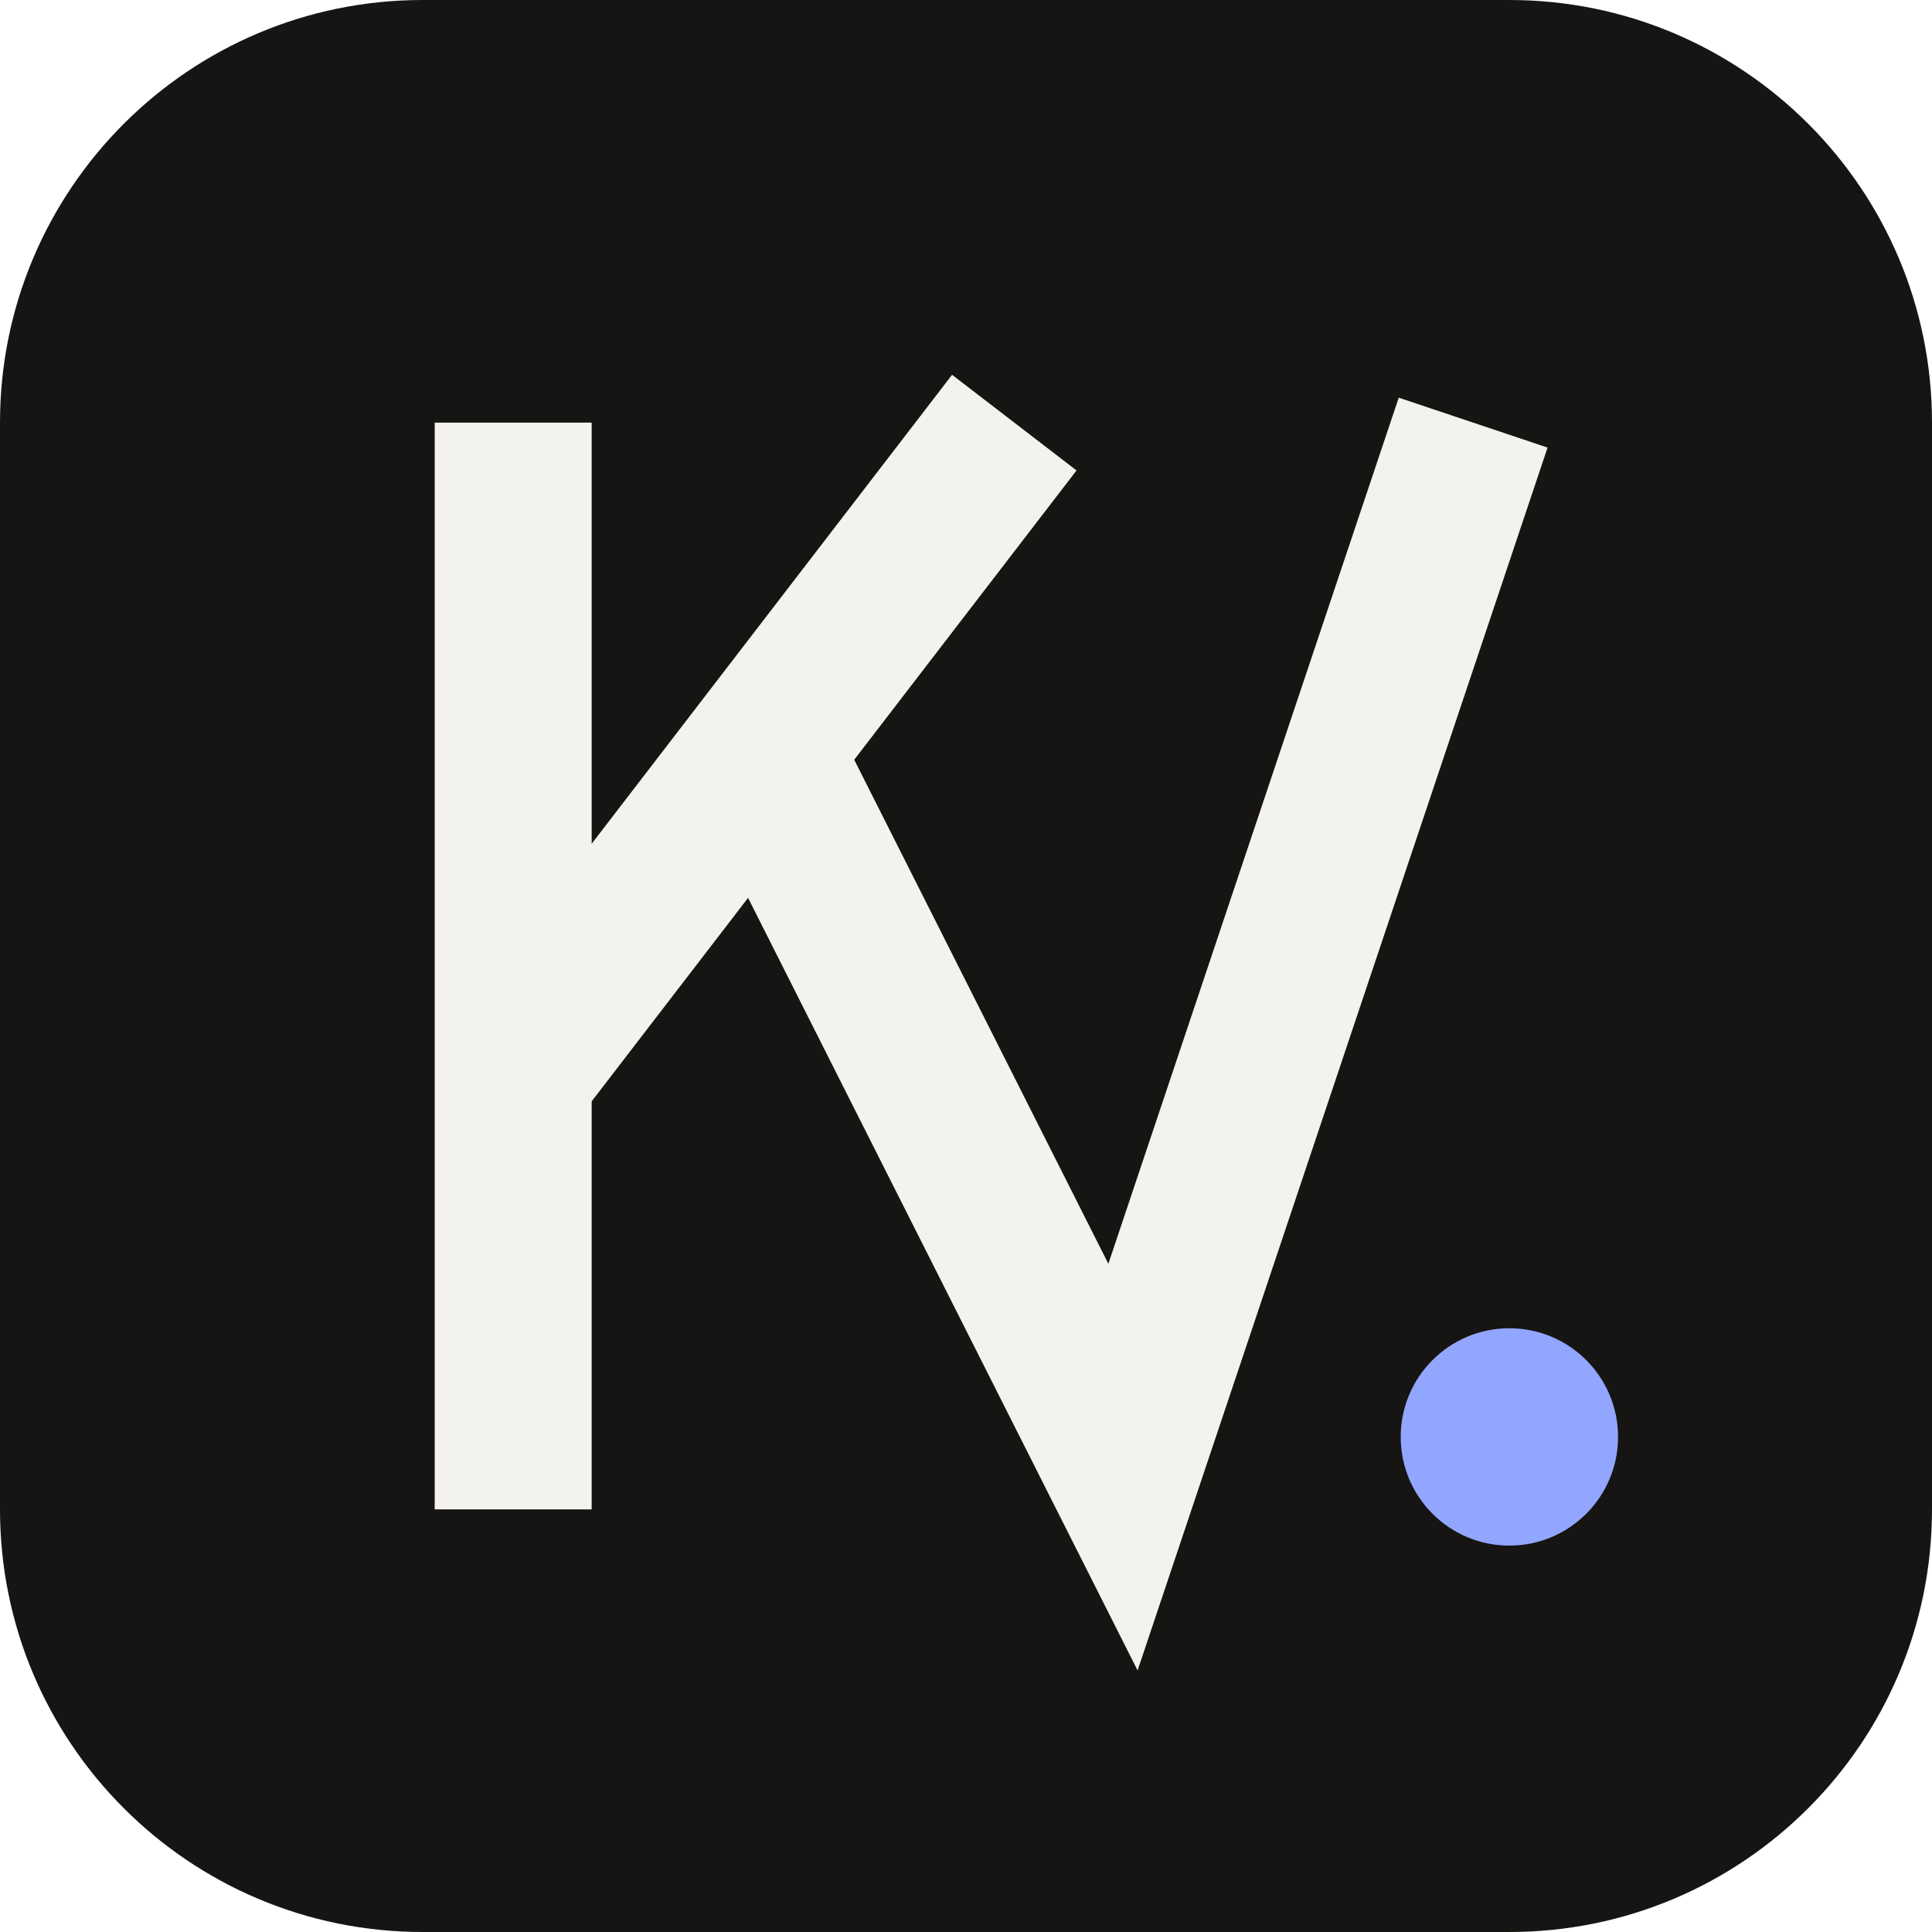
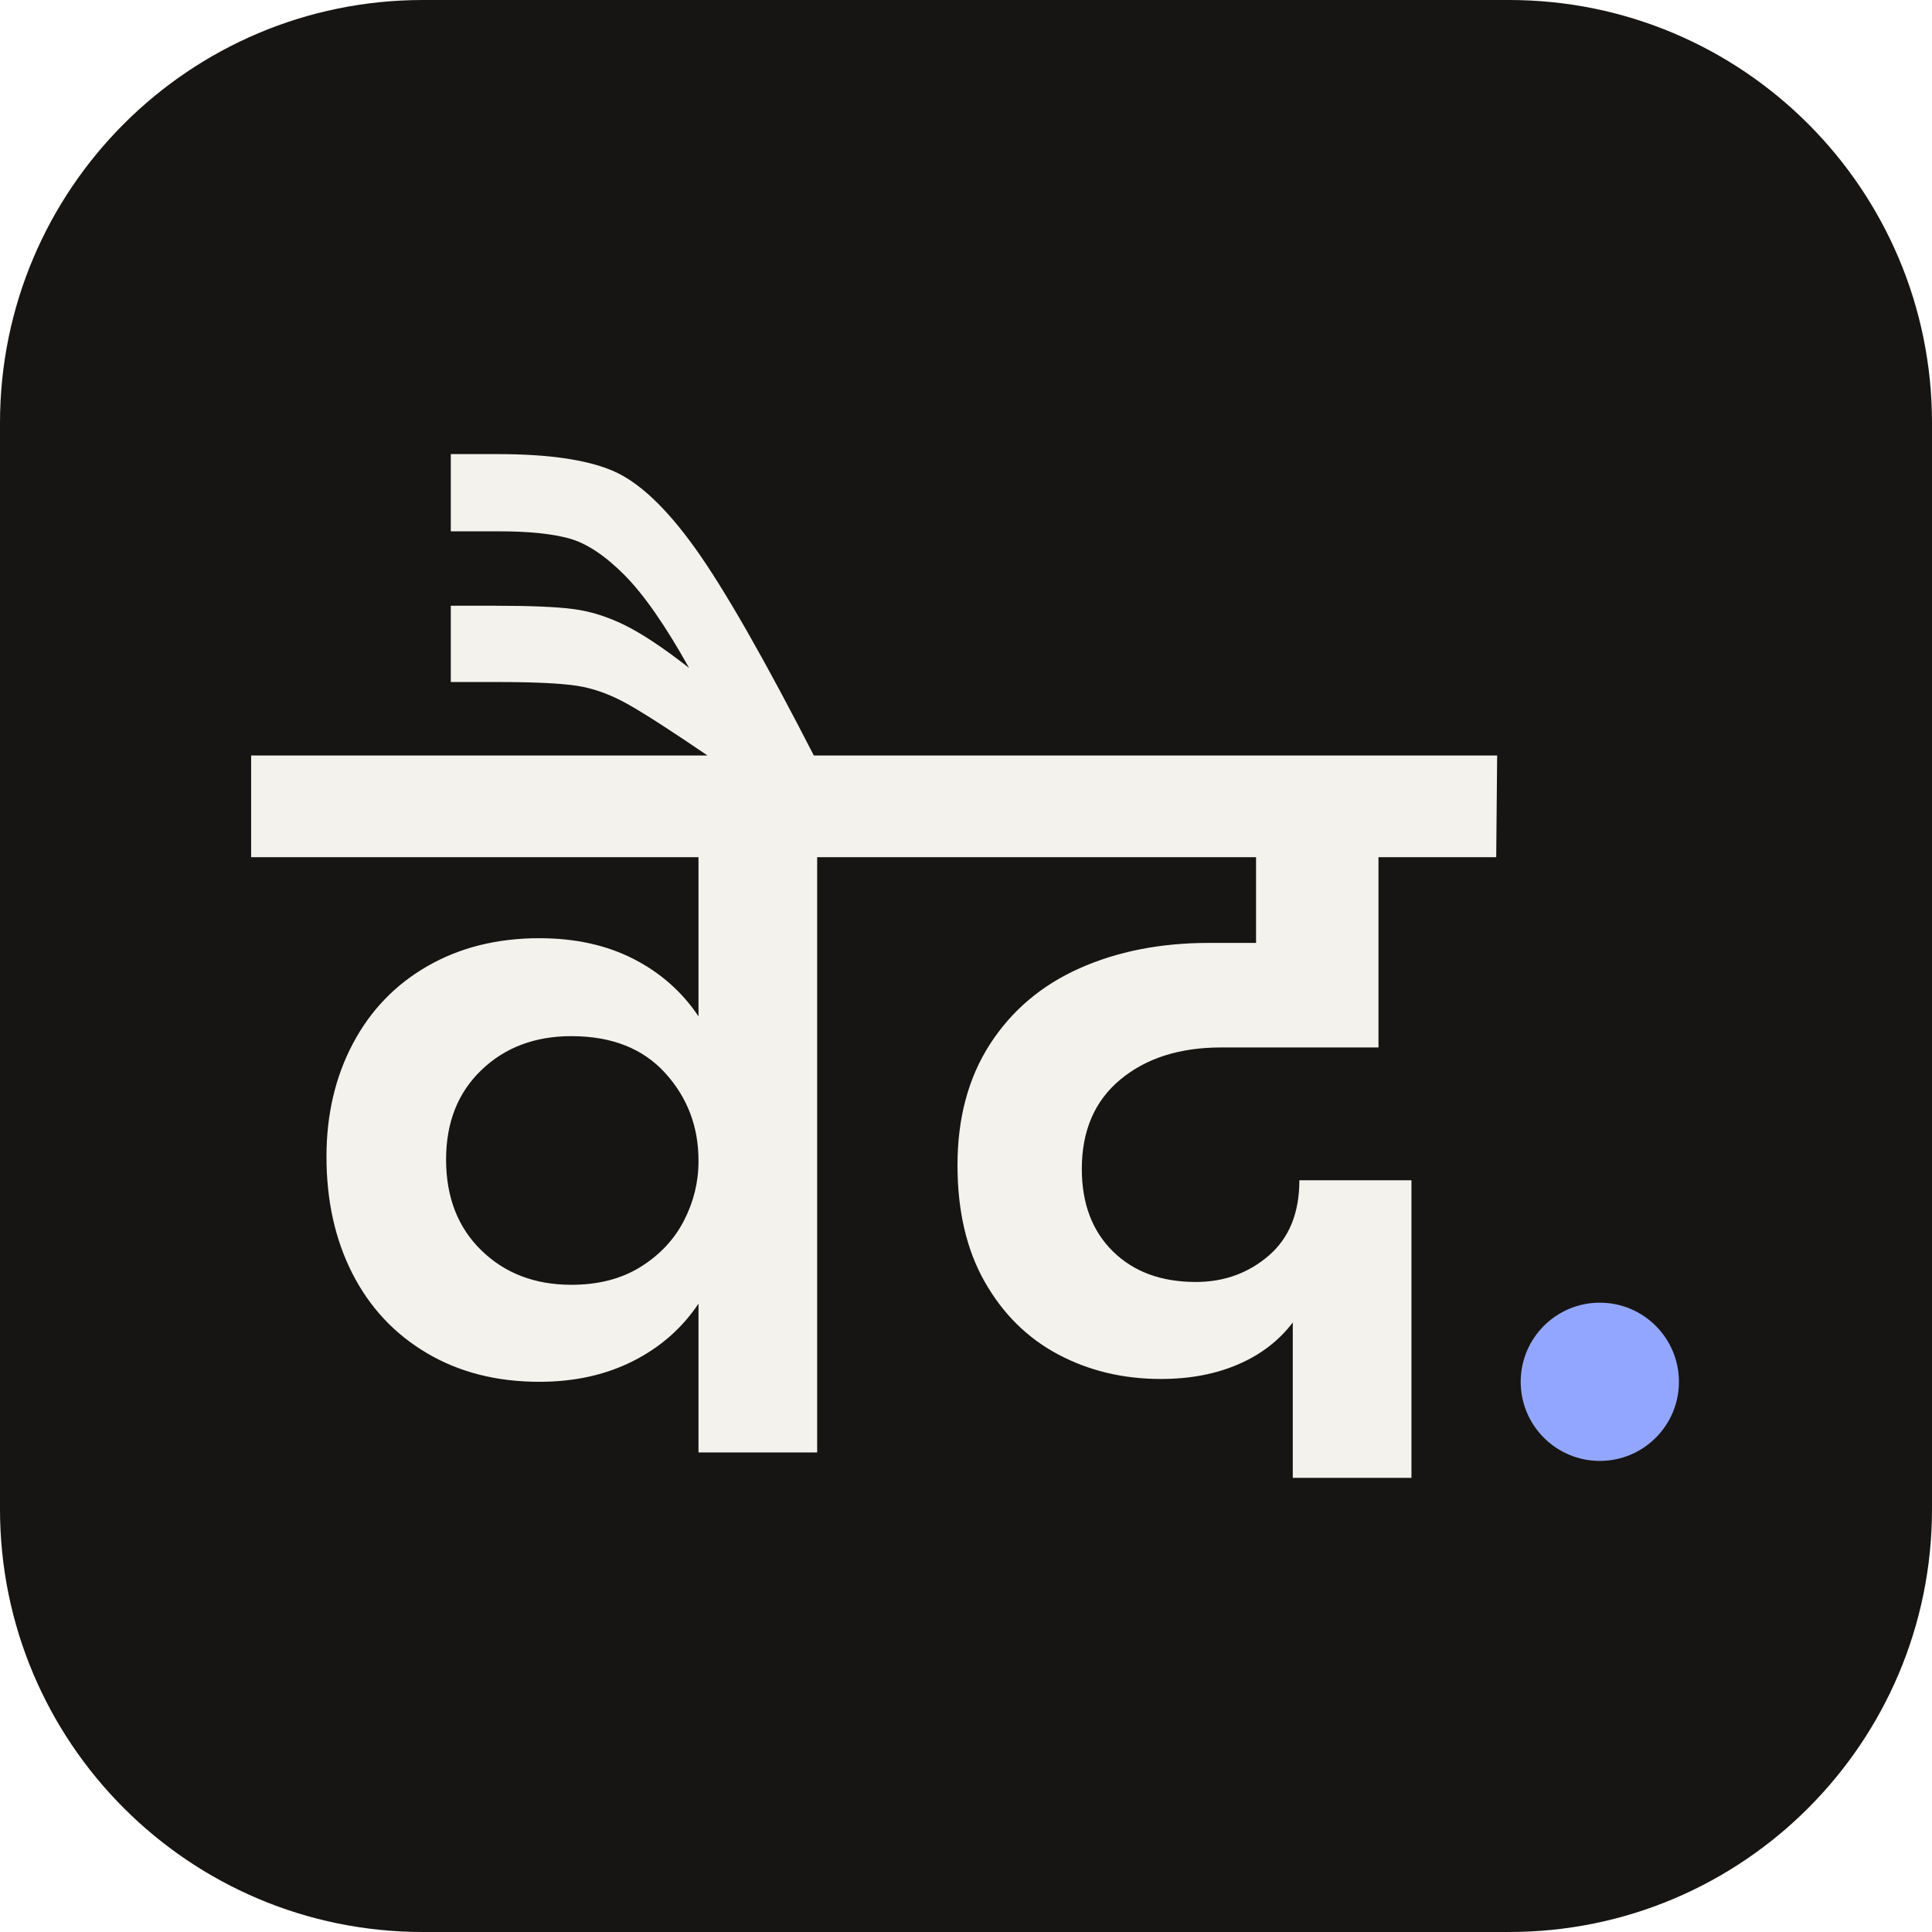
- <svg xmlns="http://www.w3.org/2000/svg" viewBox="0 0 32 32">
-   <rect width="32" height="32" rx="7" fill="#161513" />
-   <path d="M8.5 7v18M8.5 17.8 16.8 7M12.6 12.4 18.6 24.3 24.4 7" fill="none" stroke="#f4f2ec" stroke-width="2.6" stroke-miterlimit="8" />
-   <circle cx="25" cy="23.8" r="1.8" fill="#93a6ff" />
+ <svg xmlns="http://www.w3.org/2000/svg" viewBox="0 0 1800 1800">
+   <rect width="1800" height="1800" rx="394" fill="#161513" />
+   <g transform="translate(252.4 1353.2) scale(0.87747)">
+     <path fill="#f4f2ec" d="M690 -740V-632H580V0H454V-158Q428 -119 384.5 -97.0Q341 -75 285 -75Q217 -75 165.5 -105.5Q114 -136 86.5 -190.0Q59 -244 59 -314Q59 -381 87.0 -434.0Q115 -487 166.5 -516.5Q218 -546 285 -546Q342 -546 385.0 -524.0Q428 -502 454 -463V-632H-21V-740ZM454 -309V-310Q454 -364 418.5 -403.0Q383 -442 319 -442Q261 -442 223.5 -406.0Q186 -370 186 -311Q186 -251 223.5 -214.5Q261 -178 319 -178Q362 -178 392.5 -197.0Q423 -216 438.5 -246.0Q454 -276 454 -309ZM578 -737H468Q405 -780 378.0 -795.0Q351 -810 325.0 -814.0Q299 -818 241 -818H191V-899H238Q294 -899 321.0 -895.5Q348 -892 375.5 -878.5Q403 -865 444 -833Q406 -901 375.0 -932.0Q344 -963 316.5 -970.5Q289 -978 243 -978H191V-1060H241Q321 -1060 362.5 -1042.5Q404 -1025 450.5 -960.0Q497 -895 578 -737ZM861 -301Q861 -246 894.0 -213.5Q927 -181 982 -181Q1027 -181 1059.5 -209.0Q1092 -237 1092 -289H1211V27H1085V-138Q1063 -109 1027.0 -93.5Q991 -78 945 -78Q885 -78 836.0 -104.0Q787 -130 758.0 -181.0Q729 -232 729 -305Q729 -380 763.5 -433.5Q798 -487 858.5 -514.0Q919 -541 996 -541H1046V-632H649V-740H1302L1301 -632H1176V-430H1009Q943 -430 902.0 -396.0Q861 -362 861 -301Z" />
+     <circle cx="1411" cy="-75" r="84" fill="#93a6ff" />
+   </g>
</svg>
